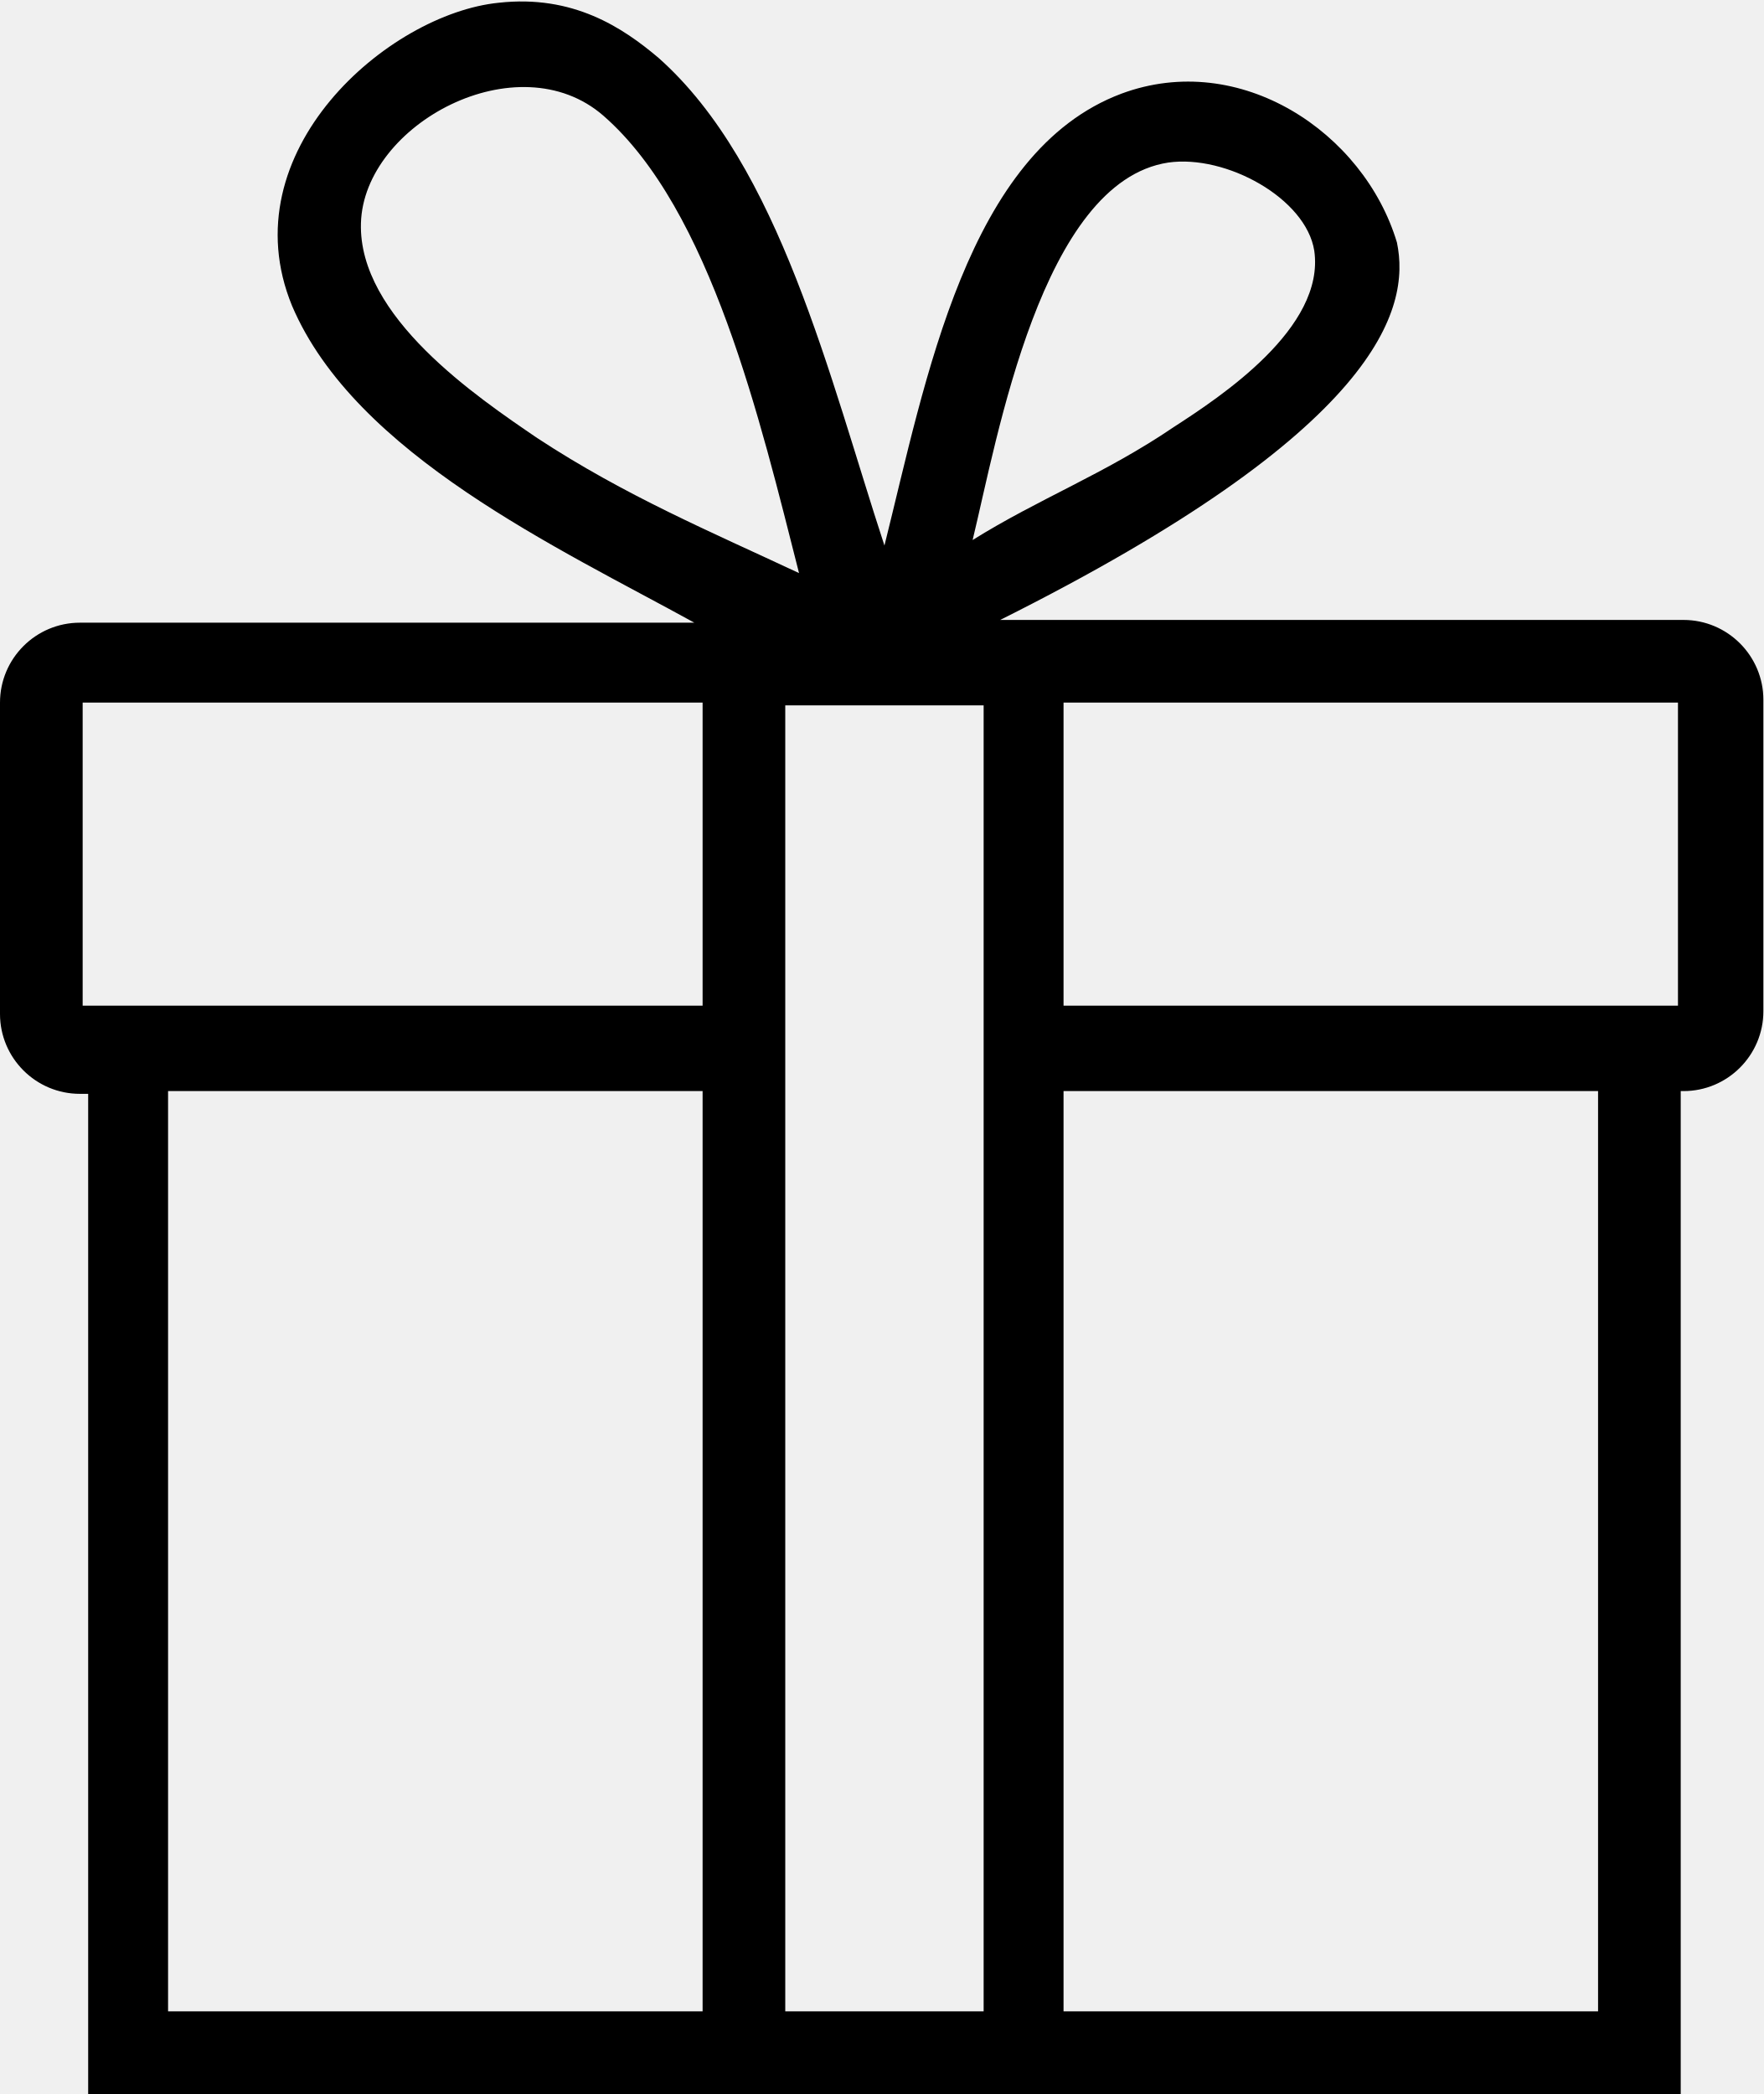
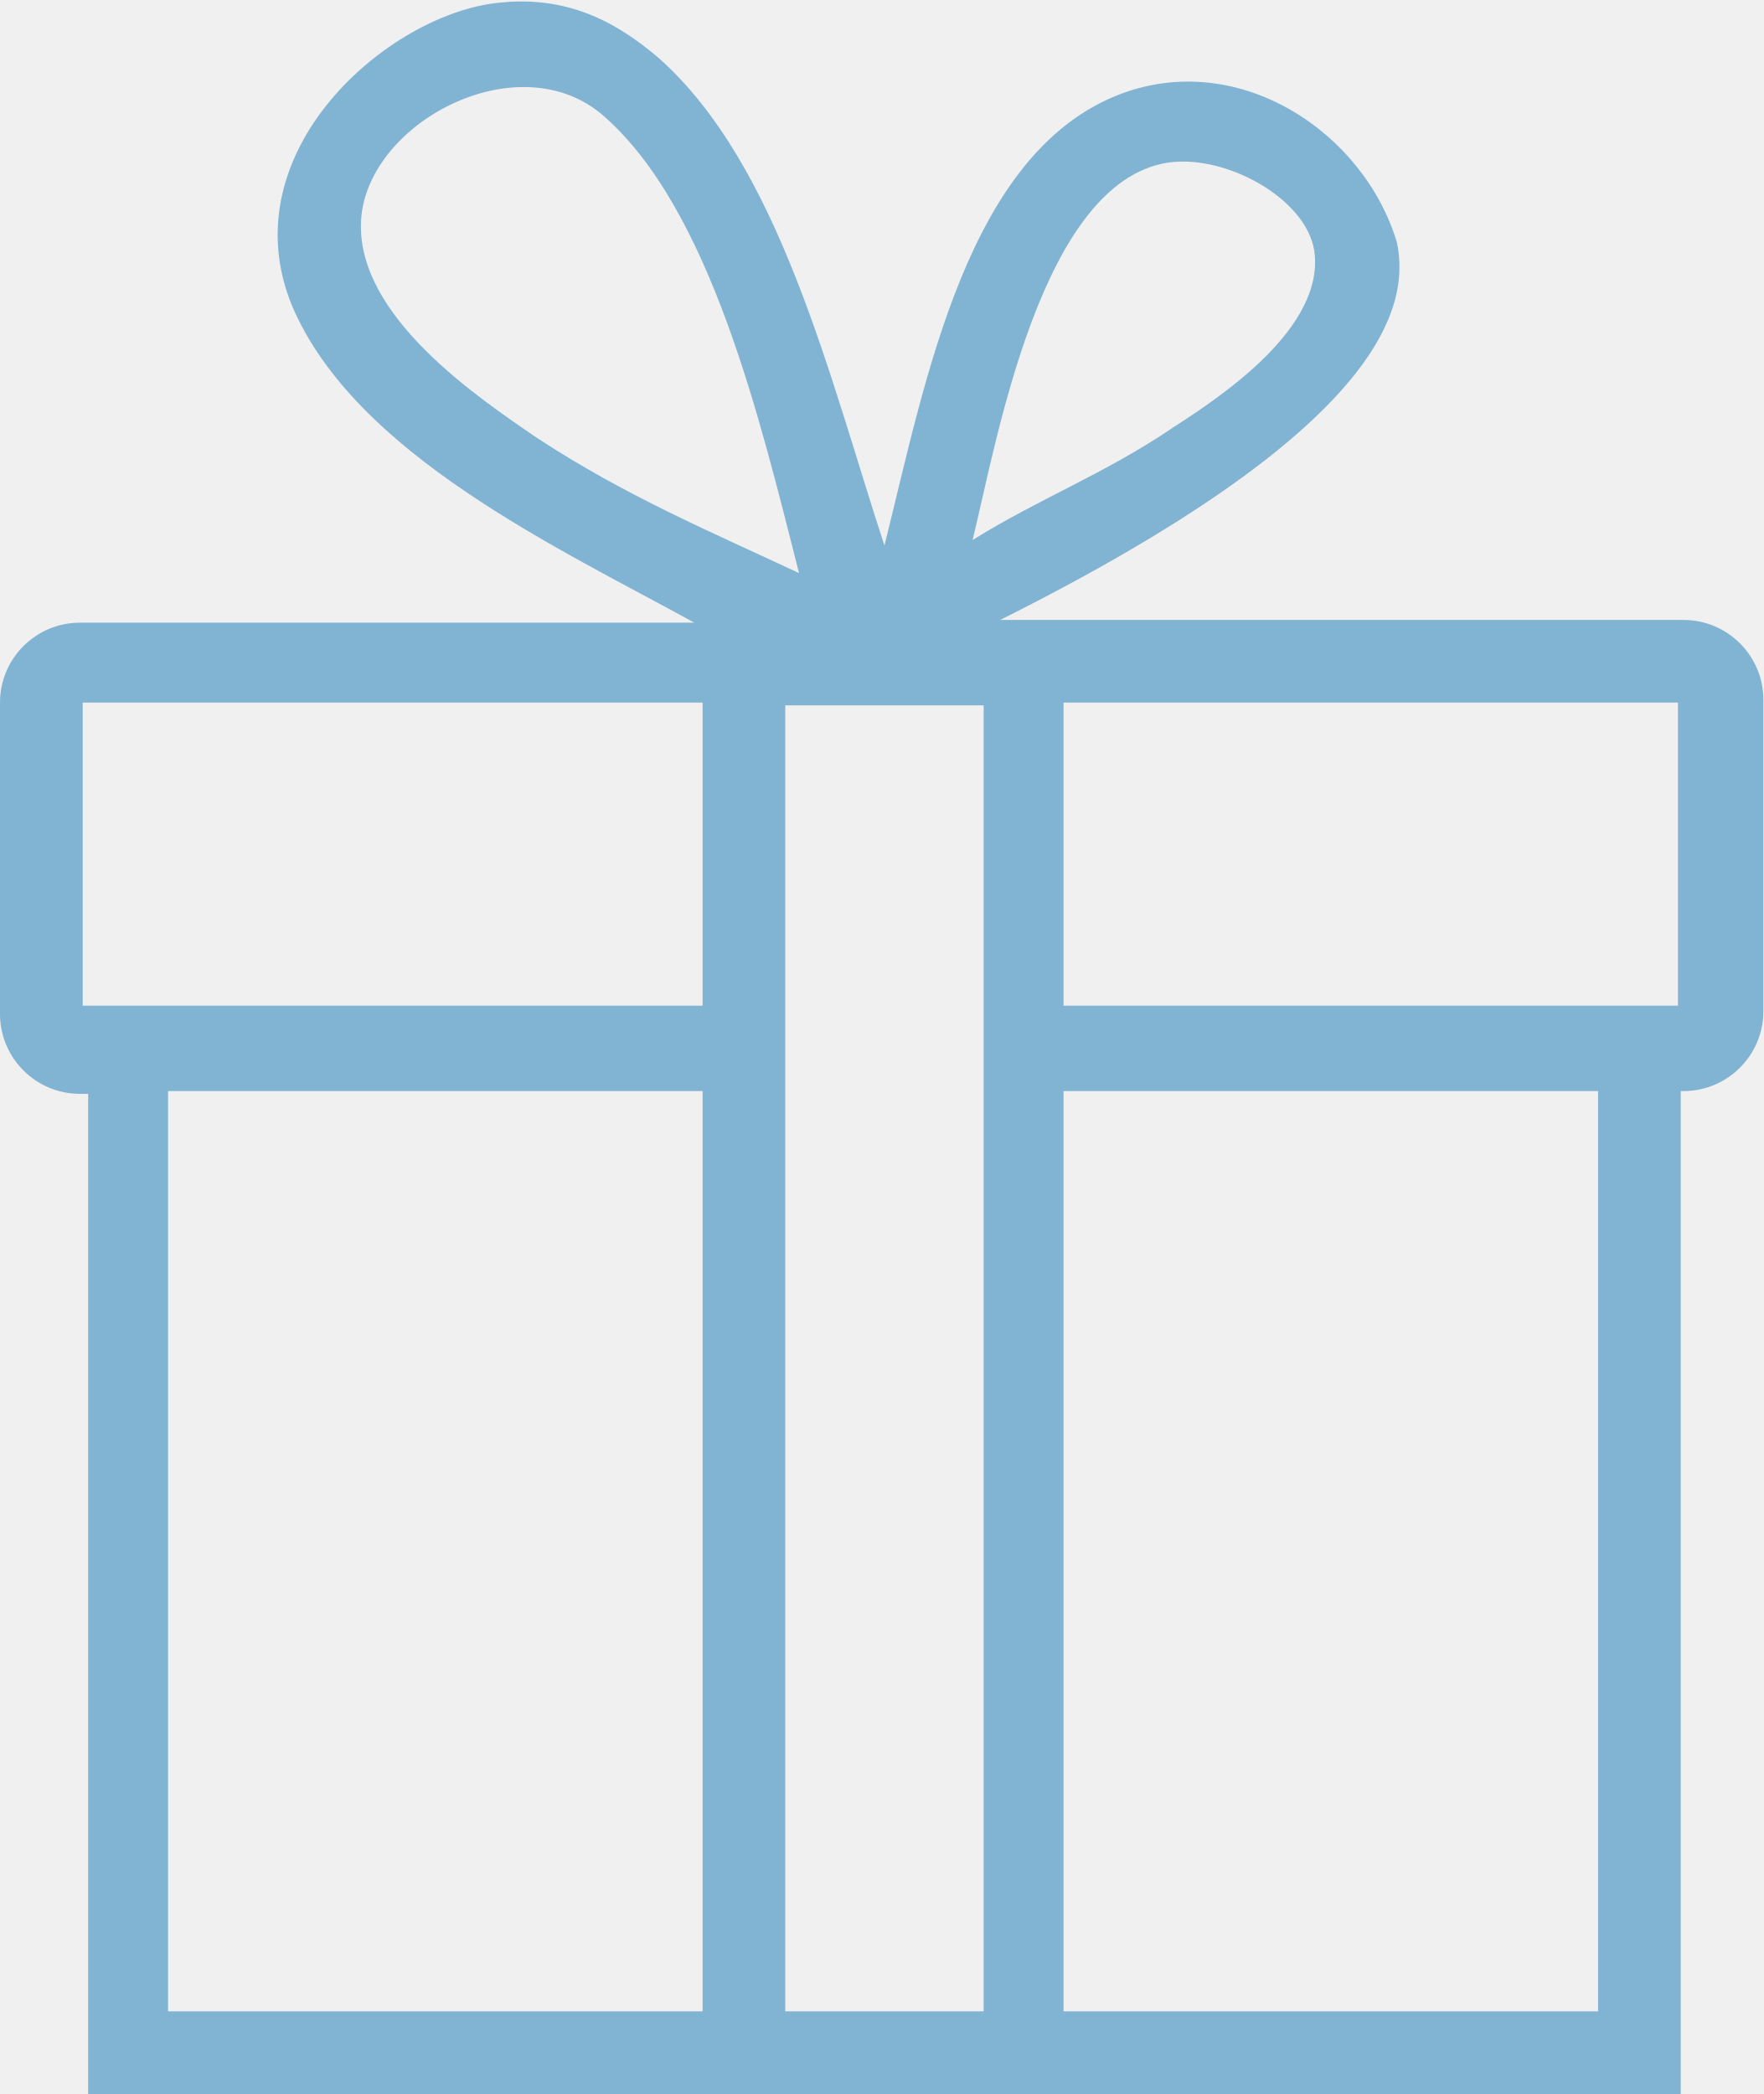
<svg xmlns="http://www.w3.org/2000/svg" width="64" height="76" viewBox="0 0 64 76" fill="none">
-   <path d="M61.1 22.5H61H36.3C50.1 15.6 51.2 11.2 50.7 8.8C49.5 4.8 45 1.8 40.7 3.4C35.1 5.5 33.6 13.8 32.1 19.8C30.1 13.7 28.3 6 23.9 2.1C22.6 1 20.8 -0.2 18.1 0.1C14.1 0.5 8.3 5.5 10.6 11.1C12.9 16.5 20.3 19.9 25.2 22.6H3.2H2.9C1.3 22.6 0 23.9 0 25.5V36.8C0 38.4 1.3 39.7 2.9 39.7H3.2V73V75.4V76H61V75.5V73V39.6H61.1C62.7 39.6 64 38.3 64 36.7V25.4C64 23.8 62.7 22.5 61.1 22.5ZM42.4 5.9C44.5 5.6 47.4 7.2 47.7 9.1C48.1 11.9 44.3 14.4 42.6 15.5C40.1 17.2 37.7 18.1 35.3 19.6C36.2 15.9 37.8 6.6 42.4 5.9ZM19.5 15.9C17.3 14.4 13 11.5 13.1 8.1C13.2 4.5 18.8 1.5 21.9 4.2C25.8 7.6 27.6 15.3 29 20.8C25.8 19.3 22.7 18 19.5 15.9ZM25.5 73H6.1V39.6H25.5V73ZM25.5 36.5H3V25.5H25.5V36.5ZM35.7 36.5V39.5V73H28.5V39.6V36.6V25.6H35.7V36.5ZM58 73H38.6V39.6H58V73ZM60.9 36.5H38.6V25.5H60.9V36.5Z" fill="black" />
+   <g clip-path="url(#clip0_3_120)">
+     <path d="M61.1 22.5H61H36.3C50.1 15.6 51.2 11.2 50.7 8.8C49.5 4.8 45 1.8 40.7 3.4C35.1 5.5 33.6 13.8 32.1 19.8C30.1 13.7 28.3 6 23.9 2.1C22.6 1 20.8 -0.2 18.1 0.1C14.1 0.5 8.3 5.5 10.6 11.1C12.9 16.5 20.3 19.9 25.2 22.6H3.2H2.9C1.3 22.6 0 23.9 0 25.5V36.8C0 38.4 1.3 39.7 2.9 39.7H3.2V73V75.4V76H61V75.5V73V39.6H61.1C62.7 39.6 64 38.3 64 36.7V25.4C64 23.8 62.7 22.5 61.1 22.5ZM42.4 5.9C44.5 5.6 47.4 7.2 47.7 9.1C48.1 11.9 44.3 14.4 42.6 15.5C40.1 17.2 37.7 18.1 35.3 19.6C36.2 15.9 37.8 6.6 42.4 5.9ZM19.5 15.9C17.3 14.4 13 11.5 13.1 8.1C13.2 4.5 18.8 1.5 21.9 4.2C25.8 7.6 27.6 15.3 29 20.8C25.8 19.3 22.7 18 19.5 15.9ZM25.5 73H6.1V39.6H25.5V73ZM25.5 36.5H3V25.5H25.5V36.5ZM35.7 36.5V39.5V73H28.5V39.6V36.6V25.6H35.7V36.5ZM58 73H38.6V39.6H58V73ZM60.9 36.5H38.6V25.5H60.9V36.5Z" fill="#81B3D2" />
+   </g>
+   <defs>
+     <clipPath id="clip0_3_120">
+       <rect width="64" height="76" fill="white" />
+     </clipPath>
+   </defs>
</svg>
